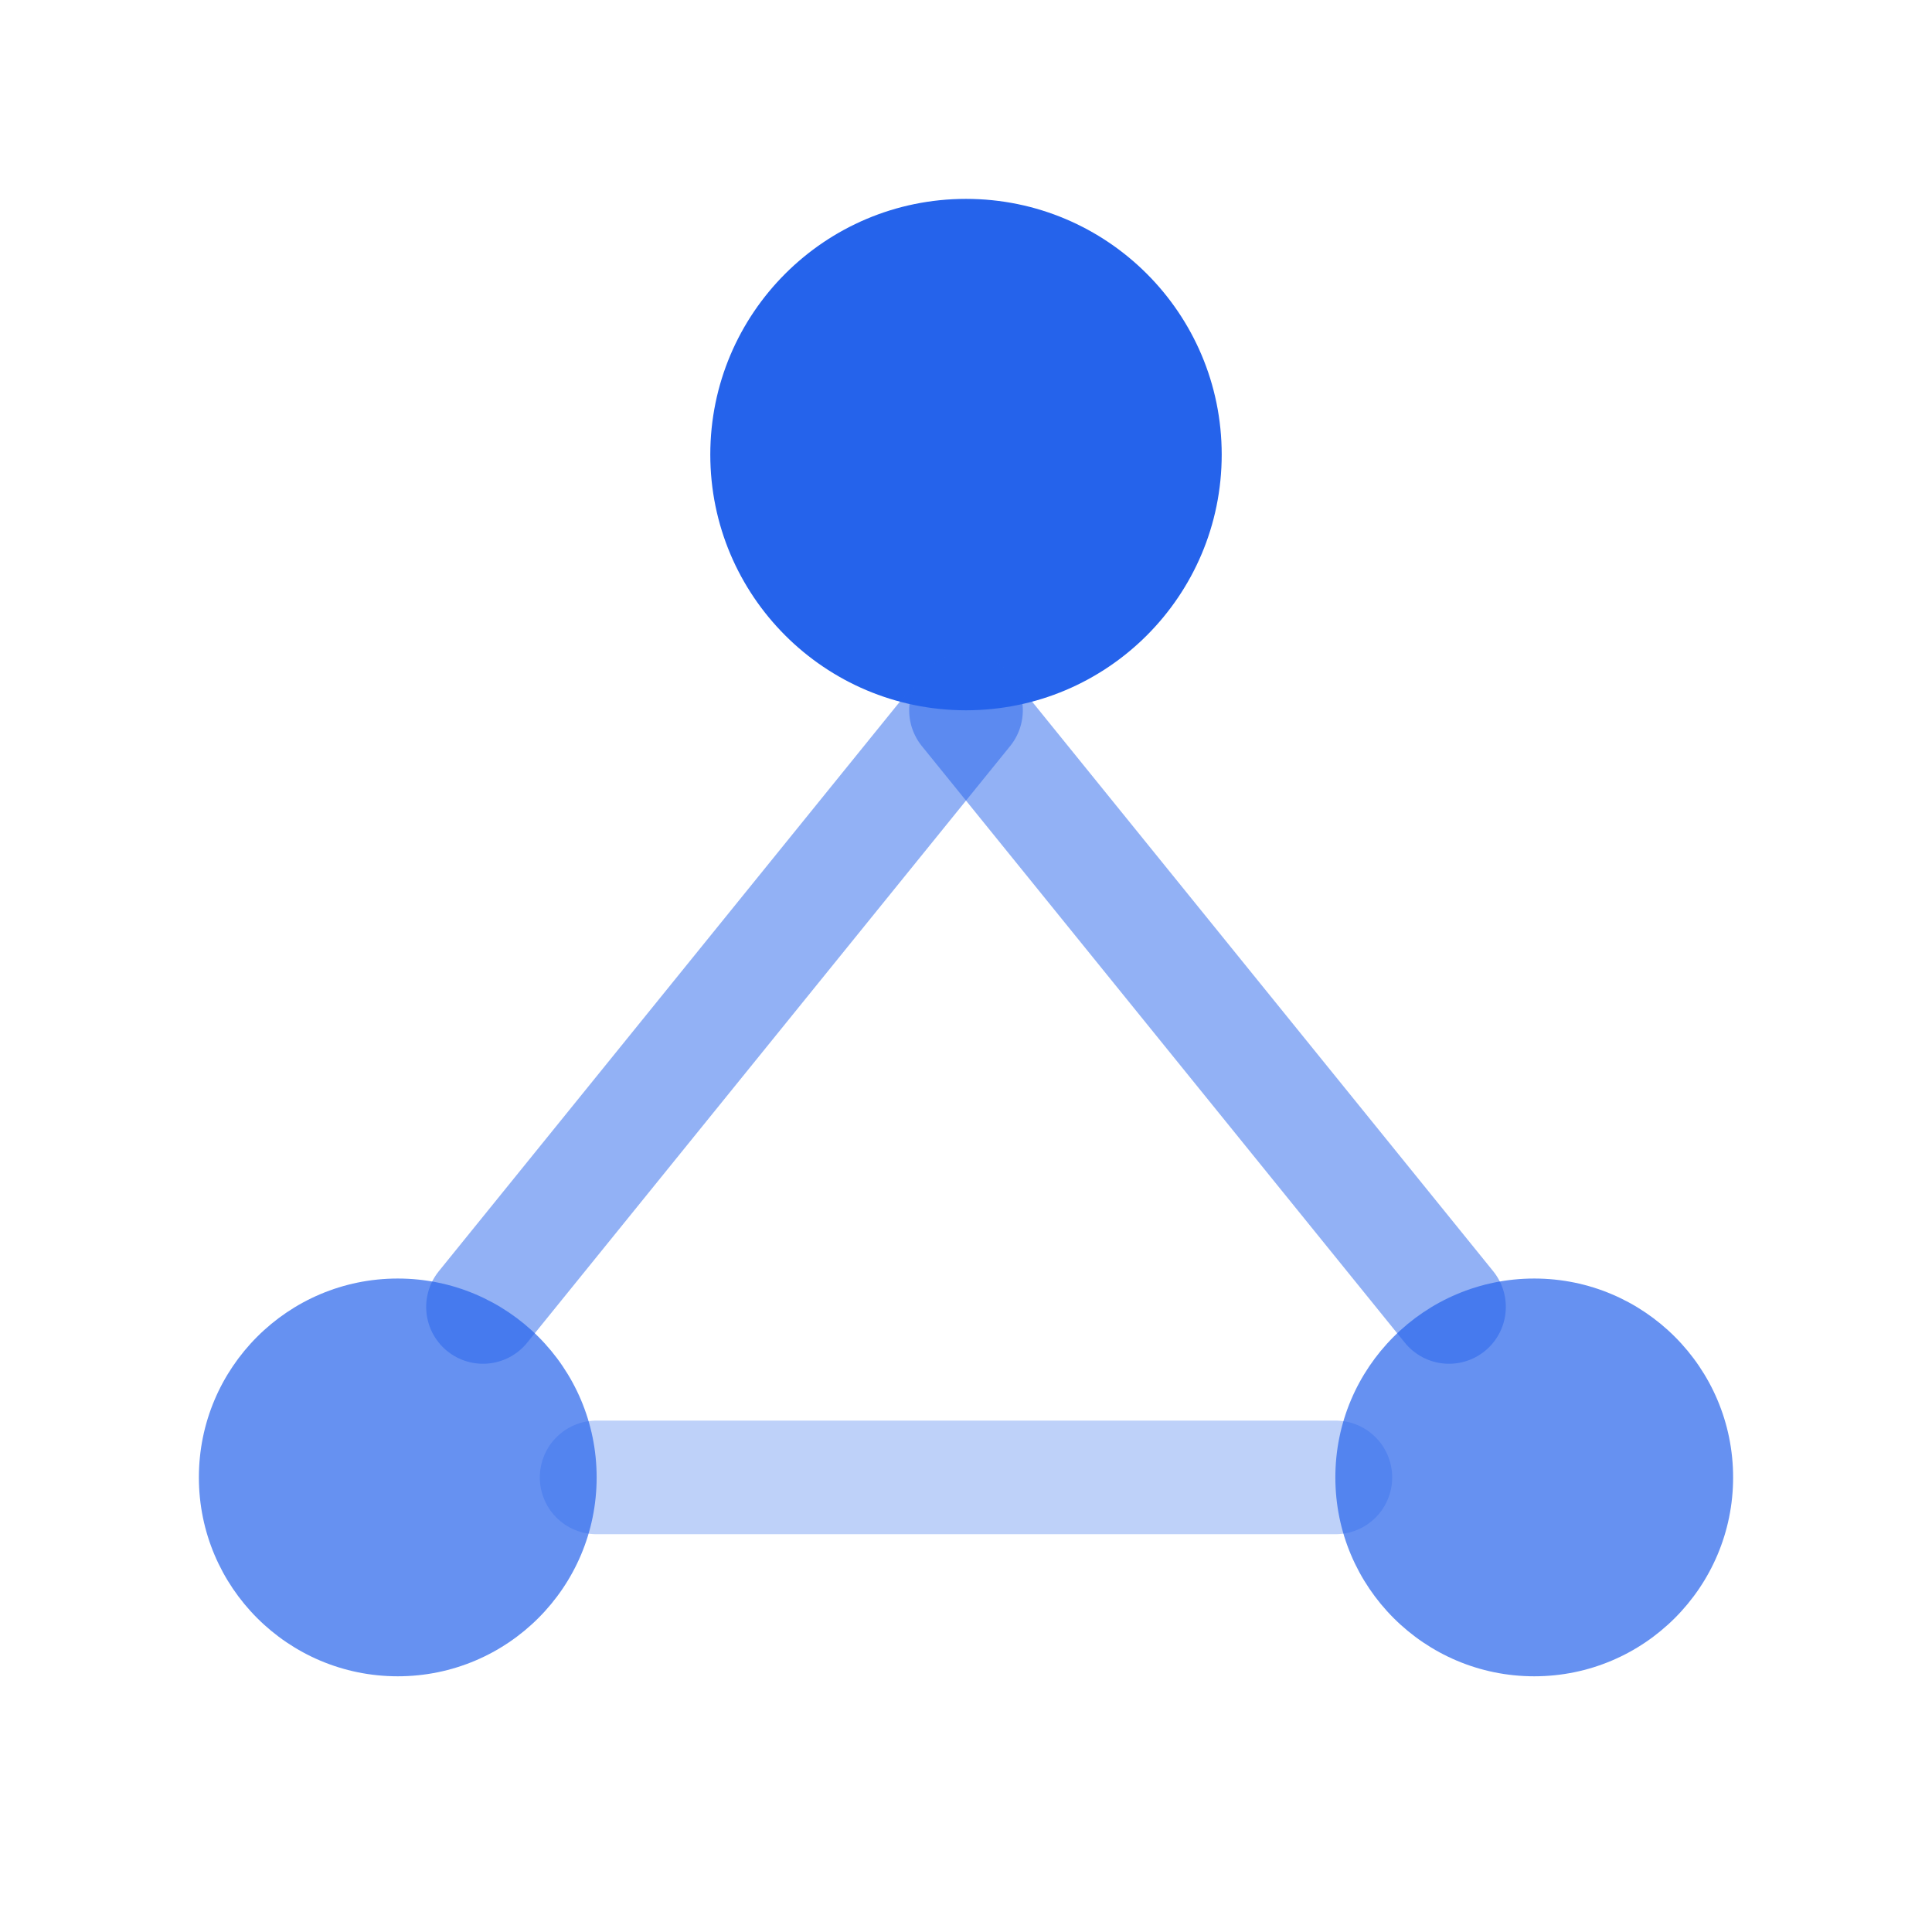
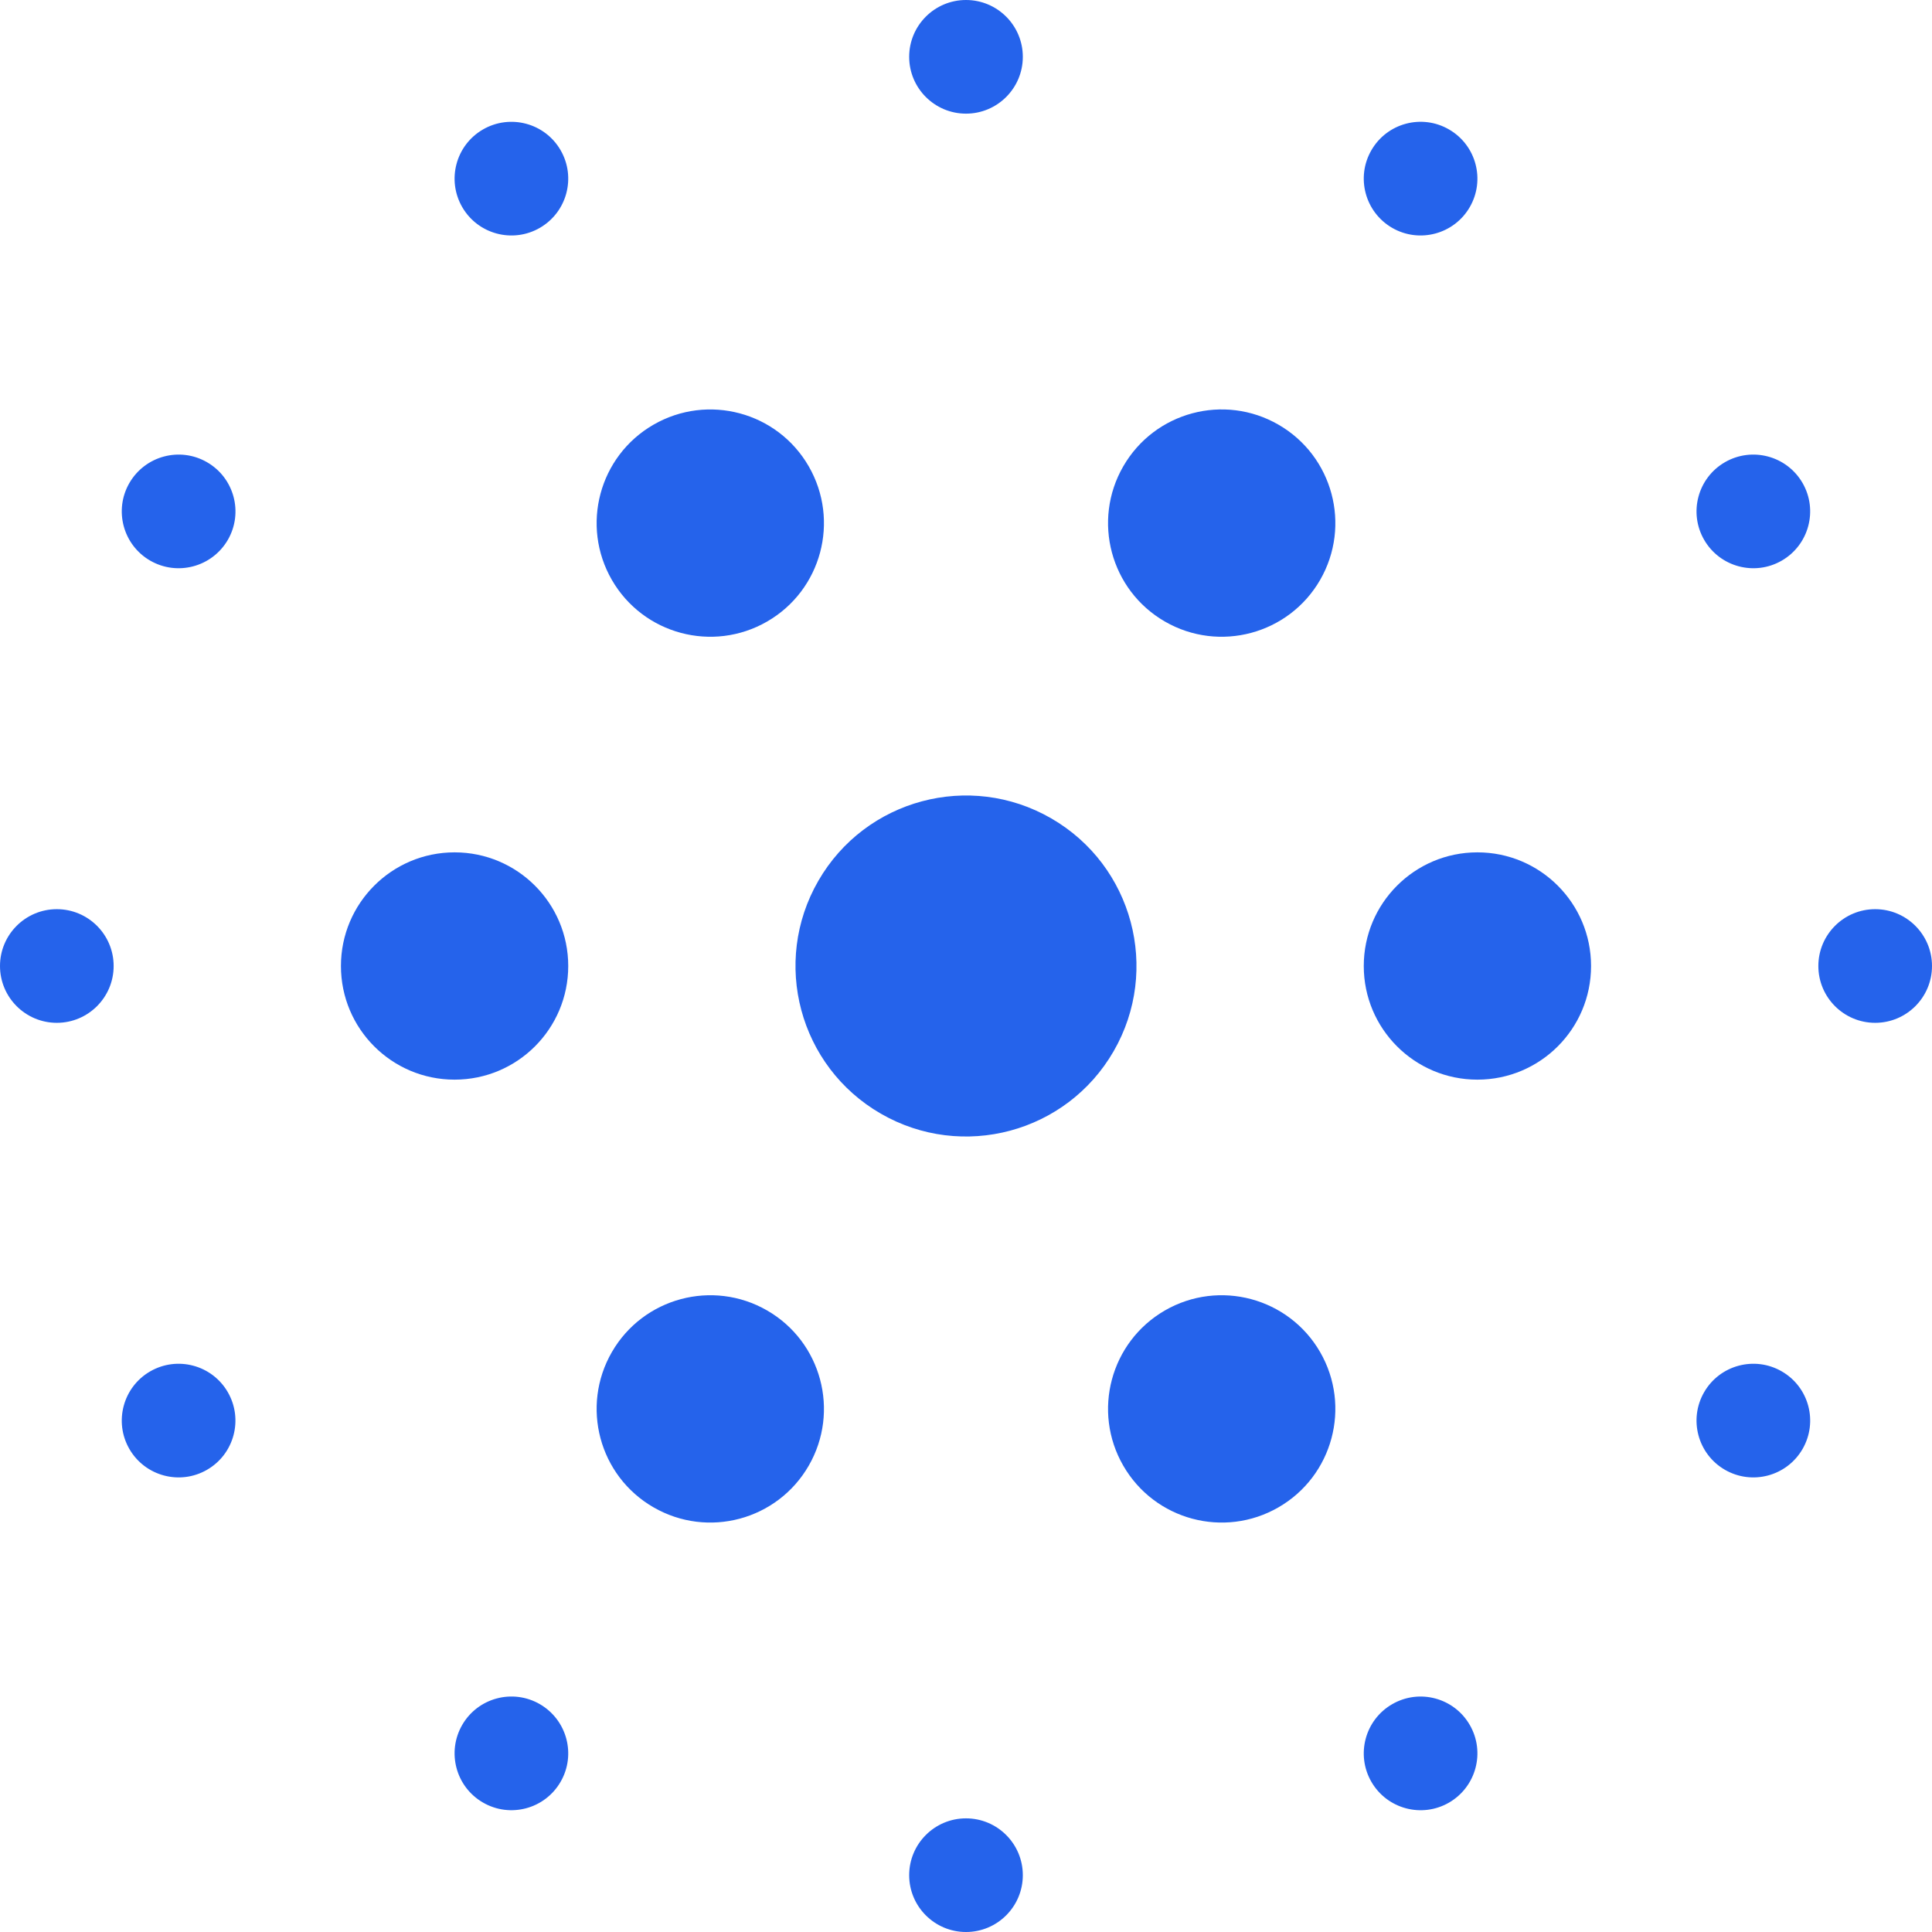
<svg xmlns="http://www.w3.org/2000/svg" viewBox="0 0 34 34" fill="none">
-   <circle cx="17" cy="8" r="4.5" fill="#2563EB" />
-   <circle cx="7" cy="26" r="3.5" fill="#2563EB" opacity="0.7" />
-   <circle cx="27" cy="26" r="3.5" fill="#2563EB" opacity="0.7" />
-   <line x1="17" y1="12.5" x2="8.5" y2="23" stroke="#2563EB" stroke-width="2" stroke-linecap="round" opacity="0.5" />
-   <line x1="17" y1="12.5" x2="25.5" y2="23" stroke="#2563EB" stroke-width="2" stroke-linecap="round" opacity="0.5" />
-   <line x1="10.5" y1="26" x2="23.5" y2="26" stroke="#2563EB" stroke-width="2" stroke-linecap="round" opacity="0.3" />
+   <path fill="#2563EB" d="M19.598 18.5C18.77 19.935 16.935 20.427 15.5 19.598C14.065 18.77 13.573 16.935 14.402 15.5C15.23 14.065 17.065 13.573 18.5 14.402C19.935 15.23 20.426 17.065 19.598 18.5Z" />
+   <path fill="#2563EB" d="M23.232 10.206C22.68 11.162 21.456 11.49 20.5 10.938C19.543 10.386 19.216 9.162 19.768 8.206C20.32 7.249 21.543 6.921 22.5 7.474C23.456 8.026 23.784 9.249 23.232 10.206Z" />
+   <path fill="#2563EB" d="M19.768 25.794C19.216 24.838 19.543 23.615 20.5 23.062C21.456 22.51 22.68 22.838 23.232 23.794C23.784 24.751 23.456 25.974 22.5 26.526C21.543 27.079 20.32 26.751 19.768 25.794Z" />
+   <path fill="#2563EB" d="M26 19C24.895 19 24 18.105 24 17C24 15.896 24.895 15 26 15C27.105 15 28 15.896 28 17C28 18.105 27.105 19 26 19Z" />
+   <path fill="#2563EB" d="M14.232 25.794C13.68 26.751 12.457 27.079 11.5 26.526C10.543 25.974 10.216 24.751 10.768 23.794C11.32 22.838 12.543 22.51 13.5 23.062C14.457 23.614 14.784 24.838 14.232 25.794Z" />
+   <path fill="#2563EB" d="M10.768 10.206C10.216 9.249 10.543 8.026 11.5 7.474C12.457 6.922 13.68 7.249 14.232 8.206C14.784 9.163 14.457 10.386 13.5 10.938C12.543 11.49 11.32 11.162 10.768 10.206Z" />
+   <path fill="#2563EB" d="M8 19C6.895 19 6 18.105 6 17C6 15.896 6.895 15 8 15C9.105 15 10 15.896 10 17C10 18.105 9.105 19 8 19Z" />
+   <path fill="#2563EB" d="M25.866 3.644C25.59 4.122 24.978 4.286 24.5 4.01C24.022 3.733 23.858 3.122 24.134 2.644C24.41 2.165 25.022 2.001 25.5 2.278C25.978 2.554 26.142 3.165 25.866 3.644Z" />
+   <path fill="#2563EB" d="M33 18C32.448 18 32 17.552 32 17C32 16.448 32.448 16 33 16C33.552 16 34 16.448 34 17C34 17.552 33.552 18 33 18Z" />
+   <path fill="#2563EB" d="M31.356 9.866C30.878 10.142 30.266 9.978 29.99 9.5C29.714 9.022 29.878 8.41 30.356 8.134C30.834 7.858 31.446 8.022 31.722 8.5C31.998 8.978 31.834 9.59 31.356 9.866Z" />
+   <path fill="#2563EB" d="M30.356 25.866C29.878 25.59 29.714 24.978 29.99 24.5C30.266 24.022 30.878 23.858 31.356 24.134C31.835 24.41 31.998 25.022 31.722 25.5C31.446 25.978 30.835 26.142 30.356 25.866Z" />
+   <path fill="#2563EB" d="M16 33C16 32.448 16.448 32 17 32C17.552 32 18 32.448 18 33C18 33.552 17.552 34 17 34C16.448 34 16 33.552 16 33Z" />
+   <path fill="#2563EB" d="M24.134 31.357C23.858 30.878 24.022 30.267 24.5 29.991C24.978 29.714 25.59 29.878 25.866 30.357C26.142 30.835 25.978 31.446 25.5 31.723C25.022 31.999 24.41 31.835 24.134 31.357Z" />
+   <path fill="#2563EB" d="M9.866 31.356C9.59 31.835 8.978 31.999 8.5 31.722C8.022 31.446 7.858 30.835 8.134 30.356C8.41 29.878 9.022 29.714 9.5 29.99C9.978 30.267 10.142 30.878 9.866 31.356Z" />
+   <path fill="#2563EB" d="M1 18C0.448 18 -3.44684e-08 17.552 0 17C3.44684e-08 16.448 0.448 16 1 16C1.552 16 2 16.448 2 17C2 17.552 1.552 18 1 18Z" />
+   <path fill="#2563EB" d="M3.643 25.866C3.165 26.142 2.553 25.978 2.277 25.5C2.001 25.022 2.165 24.41 2.643 24.134C3.122 23.858 3.733 24.022 4.009 24.5C4.285 24.978 4.122 25.59 3.643 25.866Z" />
+   <path fill="#2563EB" d="M2.643 9.866C2.165 9.59 2.001 8.978 2.277 8.5C2.554 8.022 3.165 7.858 3.643 8.134C4.122 8.41 4.286 9.022 4.01 9.5C3.733 9.978 3.122 10.142 2.643 9.866Z" />
+   <path fill="#2563EB" d="M16 1C16 0.448 16.448 -4.87226e-08 17 0C17.552 4.87226e-08 18 0.448 18 1C18 1.552 17.552 2 17 2C16.448 2 16 1.552 16 1Z" />
+   <path fill="#2563EB" d="M8.134 3.644C7.858 3.165 8.022 2.554 8.5 2.278C8.978 2.002 9.59 2.165 9.866 2.644C10.142 3.122 9.978 3.734 9.5 4.01C9.022 4.286 8.41 4.122 8.134 3.644Z" />
</svg>
